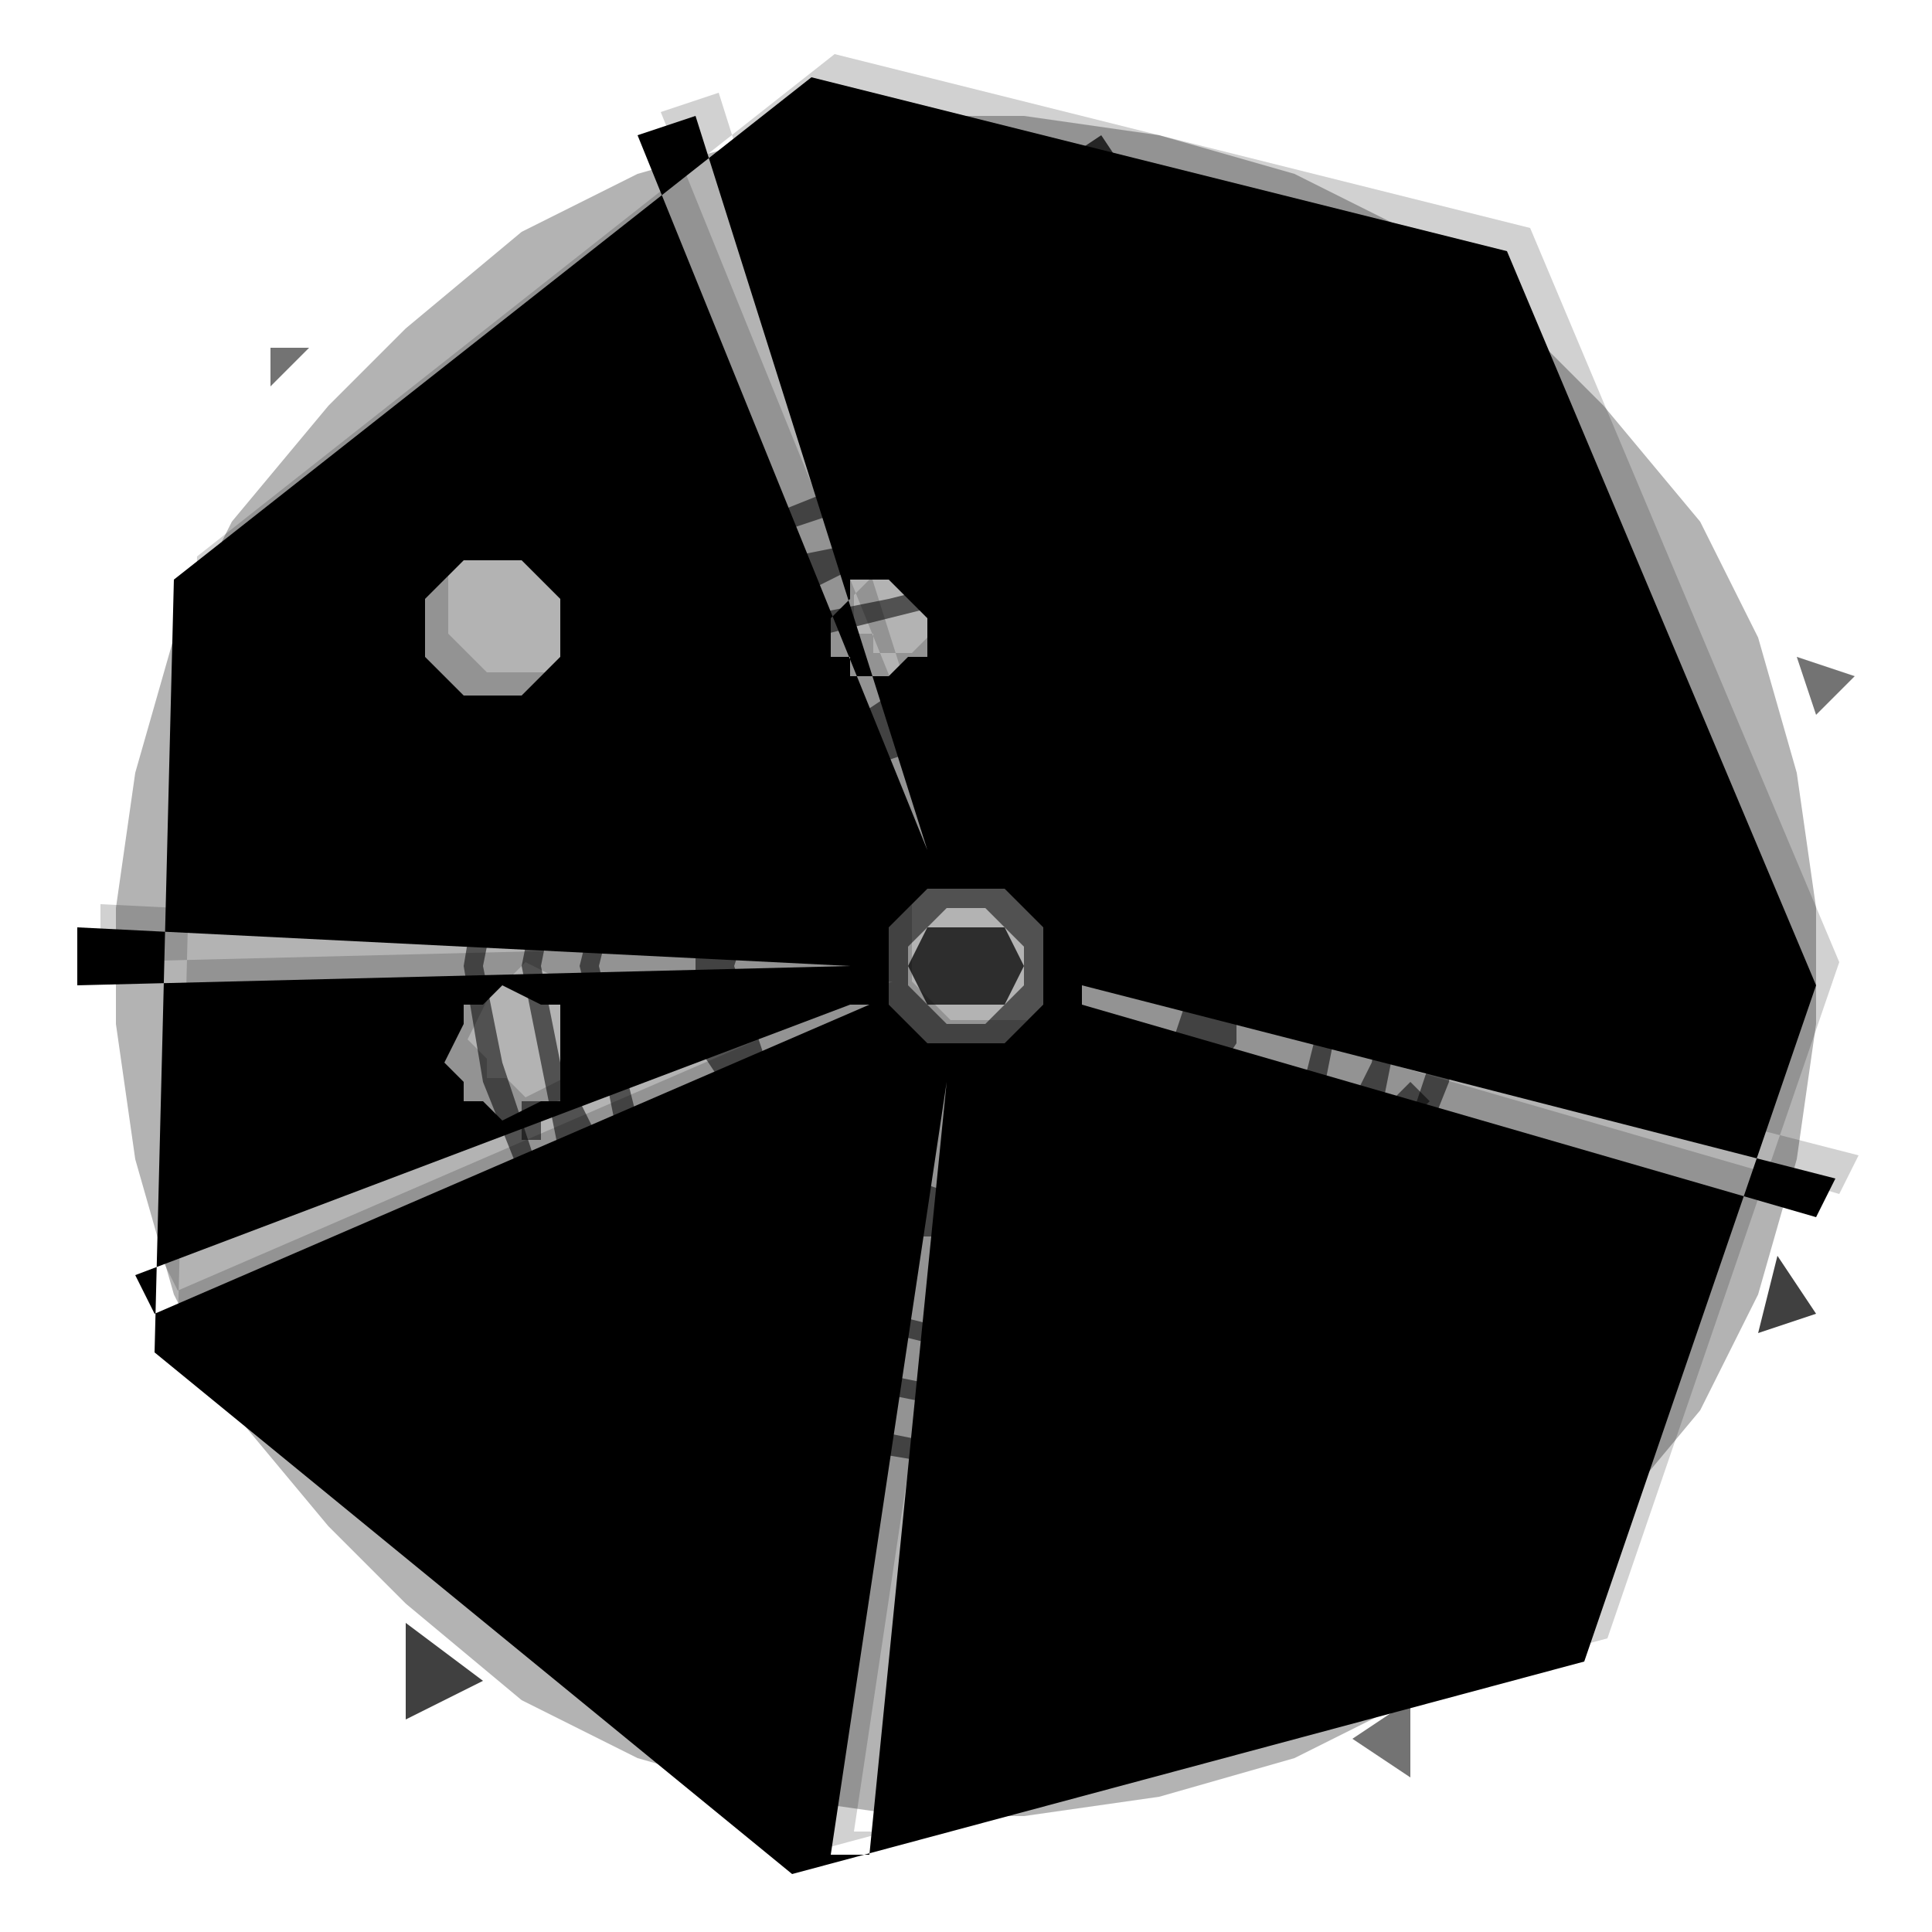
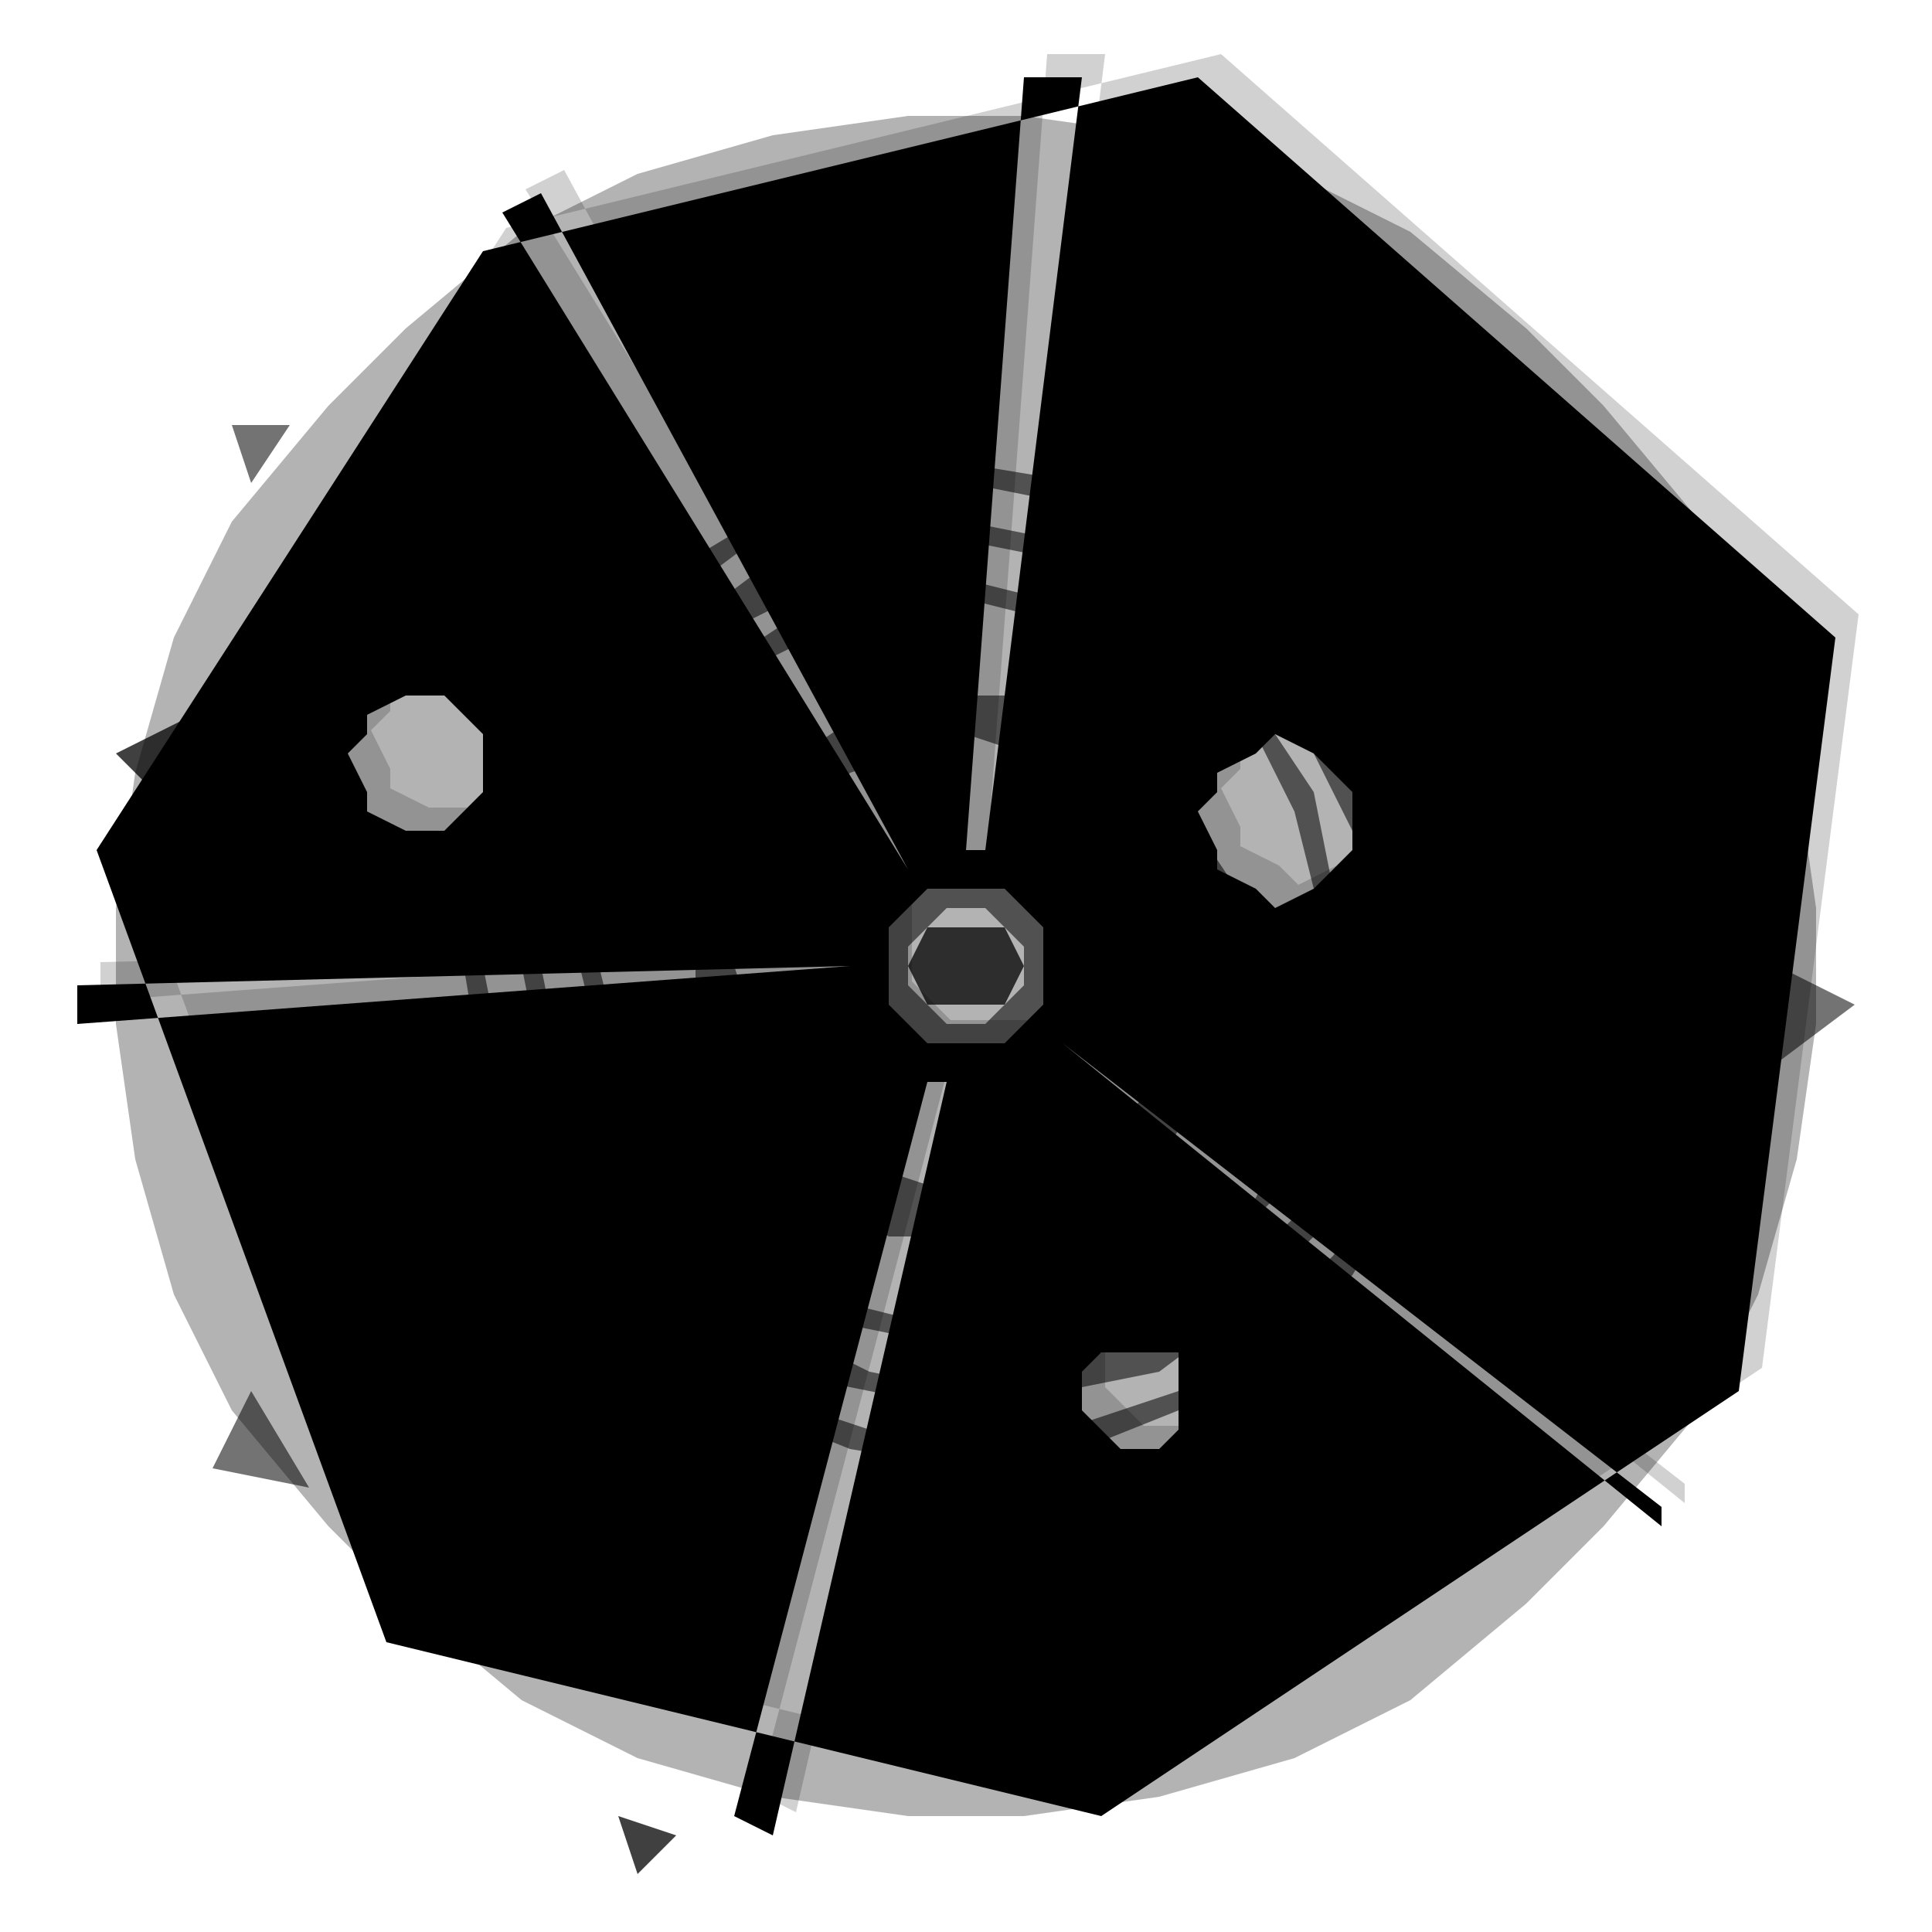
<svg xmlns="http://www.w3.org/2000/svg" viewBox="0 0 100 100" role="img" aria-label="@playform/ets-hook-dsh-search-suggester - spike-star">
  <style>
		@media (prefers-reduced-motion: no-preference) {
			.ets-hook-dsh-search-suggester-scene * { transform-box: view-box; transform-origin: 50% 50%; }
- 		.ets-hook-dsh-search-suggester-counter { animation: ets-hook-dsh-search-suggester-counter 28s linear -6s infinite; }
+ 		.ets-hook-dsh-search-suggester-counter { animation: ets-hook-dsh-search-suggester-counter 26s linear -2s infinite; }
		@keyframes ets-hook-dsh-search-suggester-counter { to { transform: rotate(-360deg); } }
- 		.ets-hook-dsh-search-suggester-breathe { animation: ets-hook-dsh-search-suggester-breathe 6s ease-in-out -6s infinite; }
+ 		.ets-hook-dsh-search-suggester-breathe { animation: ets-hook-dsh-search-suggester-breathe 6s ease-in-out -2s infinite; }
		@keyframes ets-hook-dsh-search-suggester-breathe { 50% { transform: scale(1.06); opacity: 0.85; } }
- 		.ets-hook-dsh-search-suggester-fire { animation: ets-hook-dsh-search-suggester-fire 3.0s ease-in-out infinite; }
+ 		.ets-hook-dsh-search-suggester-fire { animation: ets-hook-dsh-search-suggester-fire 2.8s ease-in-out infinite; }
		@keyframes ets-hook-dsh-search-suggester-fire { 0%, 100% { opacity: 0.35; } 50% { opacity: 1; } }
- 		.ets-hook-dsh-search-suggester-twinkle { animation: ets-hook-dsh-search-suggester-twinkle 12s ease-in-out -6s infinite; }
+ 		.ets-hook-dsh-search-suggester-twinkle { animation: ets-hook-dsh-search-suggester-twinkle 7s ease-in-out -2s infinite; }
		@keyframes ets-hook-dsh-search-suggester-twinkle { 0%, 100% { transform: scale(0.94); opacity: 0.4; } 50% { transform: scale(1.06); opacity: 1; } }
- 		.ets-hook-dsh-search-suggester-trace { animation: ets-hook-dsh-search-suggester-trace 5s ease-in-out -6s infinite; }
+ 		.ets-hook-dsh-search-suggester-trace { animation: ets-hook-dsh-search-suggester-trace 6s ease-in-out -2s infinite; }
		@keyframes ets-hook-dsh-search-suggester-trace { 0%, 100% { transform: translate(0, 0); opacity: 1; } 50% { transform: translate(1.4px, -1.4px); opacity: 0.35; } }
		}
	</style>
  <defs>
    <path id="ets-hook-dsh-search-suggester-0" d="M91,67 L88,73 L83,79 L79,83 L73,88 L67,91 L60,93 L53,94 L47,94 L40,93 L33,91 L27,88 L21,83 L17,79 L12,73 L9,67 L7,60 L6,53 L6,47 L7,40 L9,33 L12,27 L17,21 L21,17 L27,12 L33,9 L40,7 L47,6 L53,6 L60,7 L67,9 L73,12 L79,17 L83,21 L88,27 L91,33 L93,40 L94,47 L94,53 L93,60 Z" />
-     <path id="ets-hook-dsh-search-suggester-1" d="M20,39 L19,41 L18,42 L16,41 L15,39 L16,38 L18,37 L19,38 Z" />
-     <path id="ets-hook-dsh-search-suggester-2" d="M39,81 L38,83 L36,83 L34,83 L34,81 L34,79 L36,79 L38,79 Z" />
-     <path id="ets-hook-dsh-search-suggester-3" d="M94,51 L82,86 L41,97 L8,70 L9,30 L42,4 L78,13 Z M56,51 L95,61 L94,63 L56,52 Z M48,33 L48,34 L47,34 L46,35 L45,35 L44,35 L44,34 L43,34 L43,33 L43,32 L44,31 L44,30 L45,30 L46,30 L47,31 L48,32 Z M49,56 L45,96 L43,96 L49,56 Z M45,52 L8,68 L7,66 L44,52 Z M29,55 L29,56 L29,57 L28,57 L26,58 L25,57 L24,57 L24,56 L23,55 L24,53 L24,52 L25,52 L26,51 L28,52 L29,52 L29,53 Z M44,50 L4,51 L4,48 L44,50 Z M48,44 L33,7 L36,6 L48,44 Z M29,33 L29,34 L28,35 L27,36 L26,36 L24,36 L23,35 L22,34 L22,33 L22,31 L23,30 L24,29 L26,29 L27,29 L28,30 L29,31 Z M54,50 L54,52 L53,53 L52,54 L50,54 L48,54 L47,53 L46,52 L46,50 L46,48 L47,47 L48,46 L50,46 L52,46 L53,47 L54,48 Z" />
-     <path id="ets-hook-dsh-search-suggester-4" d="M26,71 L25,73 L24,74 L22,73 L21,71 L22,70 L24,69 L25,70 Z" />
-     <path id="ets-hook-dsh-search-suggester-5" d="M84,63 L83,64 L82,65 L80,64 L79,63 L80,61 L82,60 L83,61 Z" />
-     <path id="ets-hook-dsh-search-suggester-6" d="M64,50 L64,54 L62,57 L60,60 L57,62 L54,64 L50,64 L46,64 L43,62 L40,60 L38,57 L36,54 L36,50 L36,46 L38,43 L40,40 L43,38 L46,36 L50,36 L54,36 L57,38 L60,40 L62,43 L64,46 Z M62,50 L61,53 L60,56 L58,58 L56,60 L53,61 L50,62 L47,61 L44,60 L42,58 L40,56 L39,53 L38,50 L39,47 L40,44 L42,42 L44,40 L47,39 L50,38 L53,39 L56,40 L58,42 L60,44 L61,47 Z" />
-     <path id="ets-hook-dsh-search-suggester-7" d="M55,50 L55,52 L54,54 L52,55 L50,55 L48,55 L46,54 L45,52 L45,50 L45,48 L46,46 L48,45 L50,45 L52,45 L54,46 L55,48 Z M53,50 L53,51 L52,52 L51,53 L50,53 L49,53 L48,52 L47,51 L47,50 L47,49 L48,48 L49,47 L50,47 L51,47 L52,48 L53,49 Z" />
-     <path id="ets-hook-dsh-search-suggester-8" d="M75,53 L74,54 L73,54 L73,53 L73,52 L74,52 Z" />
-     <path id="ets-hook-dsh-search-suggester-9" d="M92,48 L86,50 L92,52 Z" />
-     <path id="ets-hook-dsh-search-suggester-10" d="M70,50 L69,54 L68,59 L66,62 L62,66 L59,68 L54,69 L50,70 L46,69 L41,68 L38,66 L34,62 L32,59 L31,54 L30,50 L31,46 L32,41 L34,38 L38,34 L41,32 L46,31 L50,30 L54,31 L59,32 L62,34 L66,38 L68,41 L69,46 Z M69,50 L68,54 L67,58 L65,62 L62,65 L58,67 L54,68 L50,69 L46,68 L42,67 L38,65 L35,62 L33,58 L32,54 L31,50 L32,46 L33,42 L35,38 L38,35 L42,33 L46,32 L50,31 L54,32 L58,33 L62,35 L65,38 L67,42 L68,46 Z" />
-     <path id="ets-hook-dsh-search-suggester-11" d="M73,50 L72,55 L71,60 L68,64 L64,68 L60,71 L55,72 L50,73 L45,72 L40,71 L36,68 L32,64 L29,60 L28,55 L27,50 L28,45 L29,40 L32,36 L36,32 L40,29 L45,28 L50,27 L55,28 L60,29 L64,32 L68,36 L71,40 L72,45 Z M72,50 L71,55 L69,59 L67,63 L63,67 L59,69 L55,71 L50,72 L45,71 L41,69 L37,67 L33,63 L31,59 L29,55 L28,50 L29,45 L31,41 L33,37 L37,33 L41,31 L45,29 L50,28 L55,29 L59,31 L63,33 L67,37 L69,41 L71,45 Z" />
-     <path id="ets-hook-dsh-search-suggester-12" d="M76,50 L75,56 L73,61 L70,66 L66,70 L61,73 L56,75 L50,76 L44,75 L39,73 L34,70 L30,66 L27,61 L25,56 L24,50 L25,44 L27,39 L30,34 L34,30 L39,27 L44,25 L50,24 L56,25 L61,27 L66,30 L70,34 L73,39 L75,44 Z M75,50 L74,55 L72,61 L69,65 L65,69 L61,72 L55,74 L50,75 L45,74 L39,72 L35,69 L31,65 L28,61 L26,55 L25,50 L26,45 L28,39 L31,35 L35,31 L39,28 L45,26 L50,25 L55,26 L61,28 L65,31 L69,35 L72,39 L74,45 Z" />
-     <path id="ets-hook-dsh-search-suggester-13" d="M74,57 L73,58 L73,58 L72,57 L73,56 L73,56 Z" />
-     <path id="ets-hook-dsh-search-suggester-14" d="M14,20 L14,18 L16,18 Z" />
-     <path id="ets-hook-dsh-search-suggester-15" d="M51,74 L51,75 L50,75 L50,74 L50,73 L51,73 Z" />
-     <path id="ets-hook-dsh-search-suggester-16" d="M25,87 L21,89 L21,84 Z" />
-     <path id="ets-hook-dsh-search-suggester-17" d="M28,58 L28,59 L27,59 L27,58 L27,57 L28,57 Z" />
-     <path id="ets-hook-dsh-search-suggester-18" d="M73,88 L73,92 L70,90 Z" />
-     <path id="ets-hook-dsh-search-suggester-19" d="M36,31 L36,32 L35,32 L35,31 L35,30 L36,30 Z" />
-     <path id="ets-hook-dsh-search-suggester-20" d="M92,65 L94,68 L91,69 Z" />
-     <path id="ets-hook-dsh-search-suggester-21" d="M65,30 L64,31 L63,31 L63,30 L63,30 L64,30 Z" />
-     <path id="ets-hook-dsh-search-suggester-22" d="M93,34 L96,35 L94,37 Z" />
-     <path id="ets-hook-dsh-search-suggester-23" d="M54,9 L57,7 L59,10 Z" />
-     <path id="ets-hook-dsh-search-suggester-24" d="M53,50 L52,52 L51,52 L49,52 L48,52 L47,50 L48,48 L49,48 L51,48 L52,48 Z" />
+     <path id="ets-hook-dsh-search-suggester-1" d="M19,45 L18,46 L16,47 L15,46 L14,45 L15,43 L16,42 L18,43 Z" />
+     <path id="ets-hook-dsh-search-suggester-2" d="M86,44 L85,46 L83,46 L82,46 L81,44 L82,42 L83,42 L85,42 Z" />
+     <path id="ets-hook-dsh-search-suggester-3" d="M90,72 L57,94 L20,85 L5,44 L25,13 L62,4 L95,33 Z M55,54 L86,78 L86,79 L55,54 Z M70,42 L70,44 L69,45 L68,46 L66,47 L65,46 L63,45 L63,44 L62,42 L63,41 L63,40 L65,39 L66,38 L68,39 L69,40 L70,41 Z M49,56 L40,95 L38,94 L48,56 Z M44,50 L4,53 L4,51 L44,50 Z M61,72 L61,73 L61,74 L60,75 L59,75 L58,75 L57,74 L56,73 L56,72 L56,71 L57,70 L58,70 L59,70 L60,70 L61,70 L61,71 Z M47,45 L26,11 L28,10 L47,45 Z M50,44 L53,4 L56,4 L51,44 Z M25,39 L25,41 L24,42 L23,43 L22,43 L21,43 L19,42 L19,41 L18,39 L19,38 L19,37 L21,36 L22,36 L23,36 L24,37 L25,38 Z M54,50 L54,52 L53,53 L52,54 L50,54 L48,54 L47,53 L46,52 L46,50 L46,48 L47,47 L48,46 L50,46 L52,46 L53,47 L54,48 Z" />
+     <path id="ets-hook-dsh-search-suggester-4" d="M32,22 L32,24 L30,25 L28,24 L28,22 L28,21 L30,20 L32,21 Z" />
+     <path id="ets-hook-dsh-search-suggester-5" d="M23,68 L23,69 L21,70 L19,69 L18,68 L19,66 L21,65 L23,66 Z" />
+     <path id="ets-hook-dsh-search-suggester-6" d="M83,35 L82,37 L81,37 L79,37 L78,35 L79,33 L81,33 L82,33 Z" />
+     <path id="ets-hook-dsh-search-suggester-7" d="M64,50 L64,54 L62,57 L60,60 L57,62 L54,64 L50,64 L46,64 L43,62 L40,60 L38,57 L36,54 L36,50 L36,46 L38,43 L40,40 L43,38 L46,36 L50,36 L54,36 L57,38 L60,40 L62,43 L64,46 Z M62,50 L61,53 L60,56 L58,58 L56,60 L53,61 L50,62 L47,61 L44,60 L42,58 L40,56 L39,53 L38,50 L39,47 L40,44 L42,42 L44,40 L47,39 L50,38 L53,39 L56,40 L58,42 L60,44 L61,47 Z" />
+     <path id="ets-hook-dsh-search-suggester-8" d="M55,50 L55,52 L54,54 L52,55 L50,55 L48,55 L46,54 L45,52 L45,50 L45,48 L46,46 L48,45 L50,45 L52,45 L54,46 L55,48 Z M53,50 L53,51 L52,52 L51,53 L50,53 L49,53 L48,52 L47,51 L47,50 L47,49 L48,48 L49,47 L50,47 L51,47 L52,48 L53,49 Z" />
+     <path id="ets-hook-dsh-search-suggester-9" d="M75,53 L74,54 L73,54 L73,53 L73,52 L74,52 Z" />
+     <path id="ets-hook-dsh-search-suggester-10" d="M92,48 L86,50 L92,52 Z" />
+     <path id="ets-hook-dsh-search-suggester-11" d="M70,50 L69,54 L68,59 L66,62 L62,66 L59,68 L54,69 L50,70 L46,69 L41,68 L38,66 L34,62 L32,59 L31,54 L30,50 L31,46 L32,41 L34,38 L38,34 L41,32 L46,31 L50,30 L54,31 L59,32 L62,34 L66,38 L68,41 L69,46 Z M69,50 L68,54 L67,58 L65,62 L62,65 L58,67 L54,68 L50,69 L46,68 L42,67 L38,65 L35,62 L33,58 L32,54 L31,50 L32,46 L33,42 L35,38 L38,35 L42,33 L46,32 L50,31 L54,32 L58,33 L62,35 L65,38 L67,42 L68,46 Z" />
+     <path id="ets-hook-dsh-search-suggester-12" d="M73,50 L72,55 L71,60 L68,64 L64,68 L60,71 L55,72 L50,73 L45,72 L40,71 L36,68 L32,64 L29,60 L28,55 L27,50 L28,45 L29,40 L32,36 L36,32 L40,29 L45,28 L50,27 L55,28 L60,29 L64,32 L68,36 L71,40 L72,45 Z M72,50 L71,55 L69,59 L67,63 L63,67 L59,69 L55,71 L50,72 L45,71 L41,69 L37,67 L33,63 L31,59 L29,55 L28,50 L29,45 L31,41 L33,37 L37,33 L41,31 L45,29 L50,28 L55,29 L59,31 L63,33 L67,37 L69,41 L71,45 Z" />
+     <path id="ets-hook-dsh-search-suggester-13" d="M76,50 L75,56 L73,61 L70,66 L66,70 L61,73 L56,75 L50,76 L44,75 L39,73 L34,70 L30,66 L27,61 L25,56 L24,50 L25,44 L27,39 L30,34 L34,30 L39,27 L44,25 L50,24 L56,25 L61,27 L66,30 L70,34 L73,39 L75,44 Z M75,50 L74,55 L72,61 L69,65 L65,69 L61,72 L55,74 L50,75 L45,74 L39,72 L35,69 L31,65 L28,61 L26,55 L25,50 L26,45 L28,39 L31,35 L35,31 L39,28 L45,26 L50,25 L55,26 L61,28 L65,31 L69,35 L72,39 L74,45 Z" />
+     <path id="ets-hook-dsh-search-suggester-14" d="M13,25 L12,22 L15,22 Z" />
+     <path id="ets-hook-dsh-search-suggester-15" d="M74,57 L73,58 L73,58 L72,57 L73,56 L73,56 Z" />
+     <path id="ets-hook-dsh-search-suggester-16" d="M35,95 L33,97 L32,94 Z" />
+     <path id="ets-hook-dsh-search-suggester-17" d="M51,74 L51,75 L50,75 L50,74 L50,73 L51,73 Z" />
+     <path id="ets-hook-dsh-search-suggester-18" d="M16,77 L11,76 L13,72 Z" />
+     <path id="ets-hook-dsh-search-suggester-19" d="M28,58 L28,59 L27,59 L27,58 L27,57 L28,57 Z" />
+     <path id="ets-hook-dsh-search-suggester-20" d="M9,42 L6,39 L10,37 Z" />
+     <path id="ets-hook-dsh-search-suggester-21" d="M36,31 L36,32 L35,32 L35,31 L35,30 L36,30 Z" />
+     <path id="ets-hook-dsh-search-suggester-22" d="M92,50 L96,52 L92,55 Z" />
+     <path id="ets-hook-dsh-search-suggester-23" d="M65,30 L64,31 L63,31 L63,30 L63,30 L64,30 Z" />
+     <path id="ets-hook-dsh-search-suggester-24" d="M61,8 L62,6 L63,9 Z" />
+     <path id="ets-hook-dsh-search-suggester-25" d="M53,50 L52,52 L51,52 L49,52 L48,52 L47,50 L48,48 L49,48 L51,48 L52,48 Z" />
  </defs>
  <g class="ets-hook-dsh-search-suggester-scene">
    <g fill="currentColor" fill-opacity="0.3" fill-rule="evenodd">
      <use class="ets-hook-dsh-search-suggester-breathe" href="#ets-hook-dsh-search-suggester-0" />
    </g>
    <g fill="currentColor" fill-opacity="0.55" fill-rule="evenodd">
-       <use class="ets-hook-dsh-search-suggester-fire" style="animation-delay:-6.00s" href="#ets-hook-dsh-search-suggester-1" />
-       <use class="ets-hook-dsh-search-suggester-fire" style="animation-delay:-6.18s" href="#ets-hook-dsh-search-suggester-2" />
+       <use class="ets-hook-dsh-search-suggester-fire" style="animation-delay:-2.00s" href="#ets-hook-dsh-search-suggester-1" />
+       <use class="ets-hook-dsh-search-suggester-fire" style="animation-delay:-2.18s" href="#ets-hook-dsh-search-suggester-2" />
    </g>
    <g fill="currentColor" fill-opacity="1" fill-rule="evenodd">
      <use href="#ets-hook-dsh-search-suggester-3" />
    </g>
    <g fill="currentColor" fill-opacity="0.55" fill-rule="evenodd">
-       <use class="ets-hook-dsh-search-suggester-fire" style="animation-delay:-6.36s" href="#ets-hook-dsh-search-suggester-4" />
-       <use class="ets-hook-dsh-search-suggester-fire" style="animation-delay:-6.54s" href="#ets-hook-dsh-search-suggester-5" />
-       <use class="ets-hook-dsh-search-suggester-breathe" href="#ets-hook-dsh-search-suggester-6" />
+       <use class="ets-hook-dsh-search-suggester-fire" style="animation-delay:-2.36s" href="#ets-hook-dsh-search-suggester-4" />
+       <use class="ets-hook-dsh-search-suggester-fire" style="animation-delay:-2.54s" href="#ets-hook-dsh-search-suggester-5" />
+       <use class="ets-hook-dsh-search-suggester-fire" style="animation-delay:-2.72s" href="#ets-hook-dsh-search-suggester-6" />
      <use class="ets-hook-dsh-search-suggester-breathe" href="#ets-hook-dsh-search-suggester-7" />
-       <use class="ets-hook-dsh-search-suggester-counter" href="#ets-hook-dsh-search-suggester-8" />
+       <use class="ets-hook-dsh-search-suggester-breathe" href="#ets-hook-dsh-search-suggester-8" />
+       <use class="ets-hook-dsh-search-suggester-counter" href="#ets-hook-dsh-search-suggester-9" />
    </g>
    <g fill="currentColor" fill-opacity="0.75" fill-rule="evenodd">
-       <use class="ets-hook-dsh-search-suggester-fire" style="animation-delay:-6.72s" href="#ets-hook-dsh-search-suggester-9" />
+       <use class="ets-hook-dsh-search-suggester-fire" style="animation-delay:-2.90s" href="#ets-hook-dsh-search-suggester-10" />
    </g>
    <g fill="currentColor" fill-opacity="0.55" fill-rule="evenodd">
-       <use class="ets-hook-dsh-search-suggester-breathe" href="#ets-hook-dsh-search-suggester-10" />
      <use class="ets-hook-dsh-search-suggester-breathe" href="#ets-hook-dsh-search-suggester-11" />
      <use class="ets-hook-dsh-search-suggester-breathe" href="#ets-hook-dsh-search-suggester-12" />
-       <use class="ets-hook-dsh-search-suggester-counter" href="#ets-hook-dsh-search-suggester-13" />
+       <use class="ets-hook-dsh-search-suggester-breathe" href="#ets-hook-dsh-search-suggester-13" />
      <use class="ets-hook-dsh-search-suggester-twinkle" href="#ets-hook-dsh-search-suggester-14" />
      <use class="ets-hook-dsh-search-suggester-counter" href="#ets-hook-dsh-search-suggester-15" />
    </g>
    <g fill="currentColor" fill-opacity="0.75" fill-rule="evenodd">
      <use class="ets-hook-dsh-search-suggester-twinkle" href="#ets-hook-dsh-search-suggester-16" />
    </g>
    <g fill="currentColor" fill-opacity="0.55" fill-rule="evenodd">
      <use class="ets-hook-dsh-search-suggester-counter" href="#ets-hook-dsh-search-suggester-17" />
      <use class="ets-hook-dsh-search-suggester-twinkle" href="#ets-hook-dsh-search-suggester-18" />
      <use class="ets-hook-dsh-search-suggester-counter" href="#ets-hook-dsh-search-suggester-19" />
    </g>
    <g fill="currentColor" fill-opacity="0.75" fill-rule="evenodd">
      <use class="ets-hook-dsh-search-suggester-twinkle" href="#ets-hook-dsh-search-suggester-20" />
    </g>
    <g fill="currentColor" fill-opacity="0.55" fill-rule="evenodd">
      <use class="ets-hook-dsh-search-suggester-counter" href="#ets-hook-dsh-search-suggester-21" />
      <use class="ets-hook-dsh-search-suggester-twinkle" href="#ets-hook-dsh-search-suggester-22" />
+       <use class="ets-hook-dsh-search-suggester-counter" href="#ets-hook-dsh-search-suggester-23" />
    </g>
    <g fill="currentColor" fill-opacity="0.75" fill-rule="evenodd">
-       <use class="ets-hook-dsh-search-suggester-twinkle" href="#ets-hook-dsh-search-suggester-23" />
-       <use class="ets-hook-dsh-search-suggester-breathe" href="#ets-hook-dsh-search-suggester-24" />
+       <use class="ets-hook-dsh-search-suggester-twinkle" href="#ets-hook-dsh-search-suggester-24" />
+       <use class="ets-hook-dsh-search-suggester-breathe" href="#ets-hook-dsh-search-suggester-25" />
    </g>
    <g class="ets-hook-dsh-search-suggester-trace" fill="currentColor" fill-opacity="0.18" fill-rule="evenodd" stroke="none">
      <g transform="translate(1.2,-1.2)">
        <use href="#ets-hook-dsh-search-suggester-3" />
      </g>
    </g>
  </g>
</svg>
